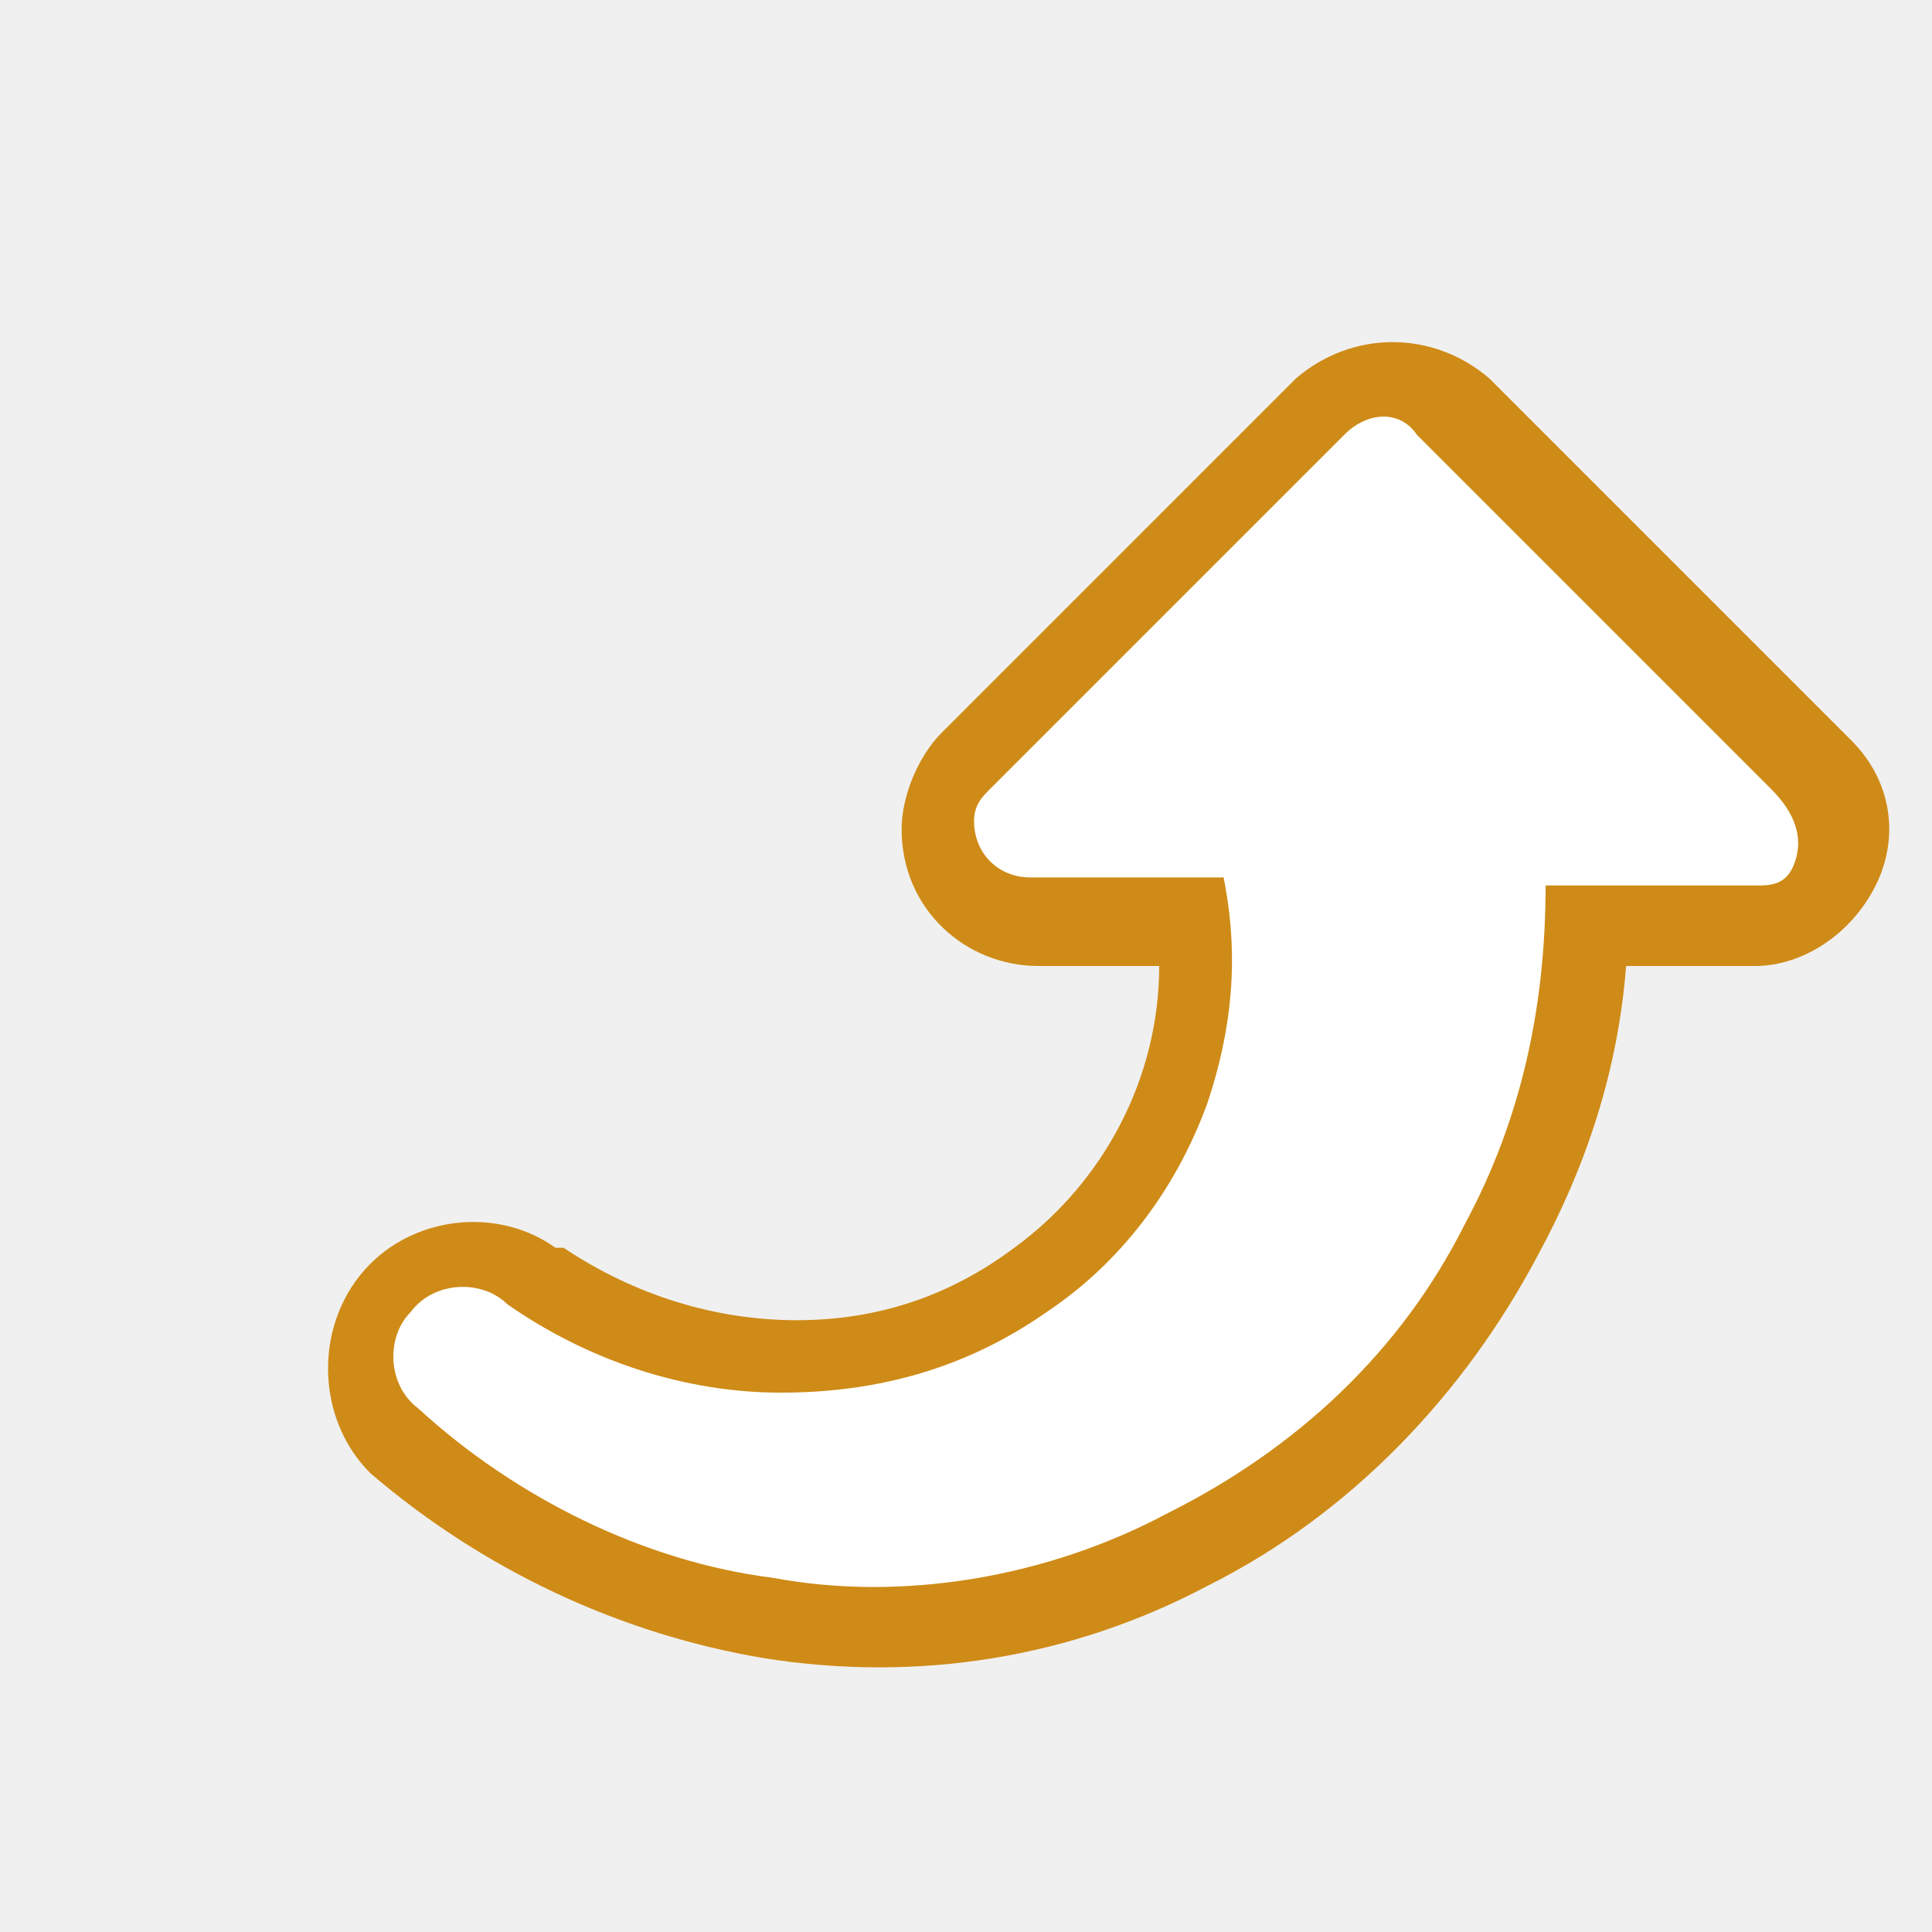
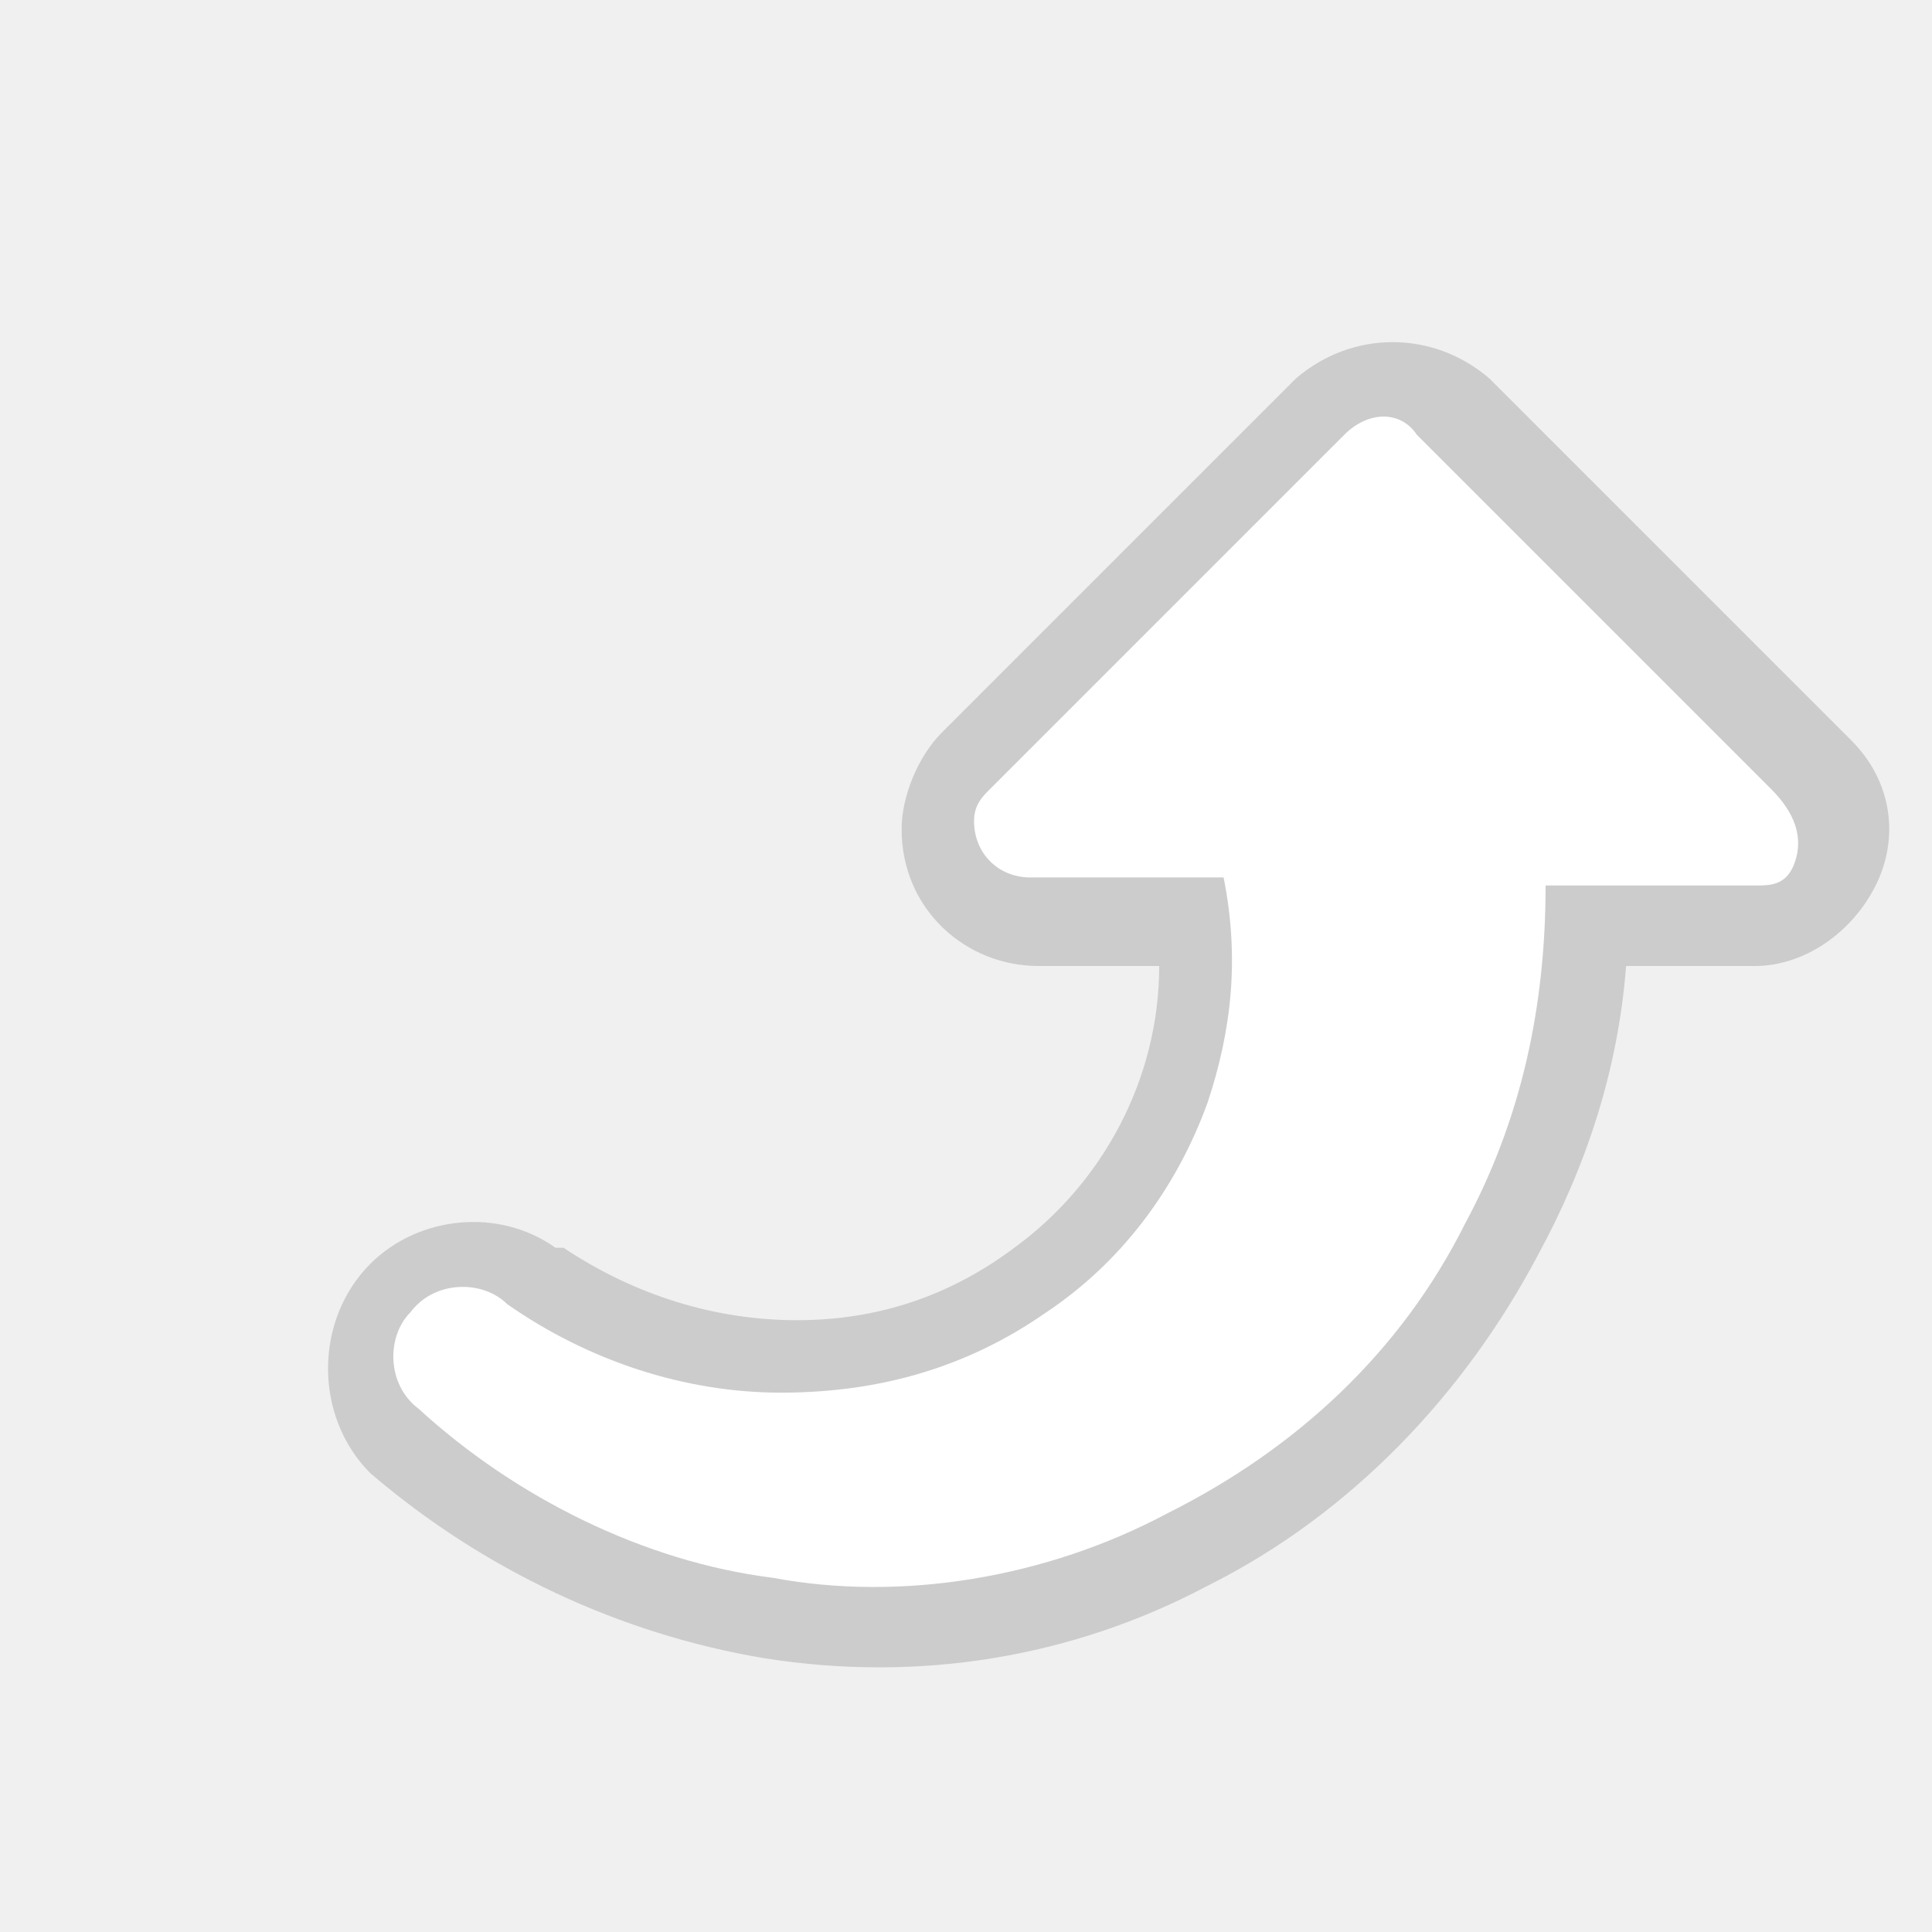
<svg xmlns="http://www.w3.org/2000/svg" version="1.1" id="repeat" x="0px" y="0px" viewBox="0 0 24 24" style="enable-background:new 0 0 24 24;" xml:space="preserve">
  <style type="text/css">
- 	.st0{fill:#CF8B17;}
+ 	.st0{fill:#000;fill-opacity:.15;}
	.st1{fill:#FFFFFF;}
</style>
  <path class="st0" d="M23.3,11c-0.3,0.6-0.9,1-1.5,1h-1.6c-0.1,1.3-0.5,2.5-1.1,3.6c-0.9,1.7-2.3,3.2-4.1,4.1  c-1.7,0.9-3.6,1.2-5.5,0.9c-1.8-0.3-3.5-1.1-4.9-2.3c-0.7-0.7-0.7-1.9,0-2.6c0.6-0.6,1.6-0.7,2.3-0.2H7c0.9,0.6,1.9,0.9,2.9,0.9  s1.9-0.3,2.7-0.9c1.1-0.8,1.8-2.1,1.8-3.5h-1.5c-0.9,0-1.7-0.7-1.7-1.7c0-0.4,0.2-0.9,0.5-1.2l4.4-4.4c0.7-0.6,1.7-0.6,2.4,0L23,9.2  C23.5,9.7,23.6,10.4,23.3,11z" />
  <path class="st1" d="M21.8,11h-2.6c0,1.5-0.3,2.9-1,4.2c-0.8,1.6-2.1,2.8-3.7,3.6c-1.5,0.8-3.3,1.1-4.9,0.8c-1.6-0.2-3.2-1-4.4-2.1  c-0.4-0.3-0.4-0.9-0.1-1.2c0.3-0.4,0.9-0.4,1.2-0.1l0,0c1,0.7,2.2,1.1,3.4,1.1s2.3-0.3,3.3-1c0.9-0.6,1.6-1.5,2-2.6  c0.3-0.9,0.4-1.8,0.2-2.8h-2.4c-0.4,0-0.7-0.3-0.7-0.7c0-0.2,0.1-0.3,0.2-0.4l4.4-4.4c0.3-0.3,0.7-0.3,0.9,0L22,9.8  c0.3,0.3,0.4,0.6,0.3,0.9S22,11,21.8,11z" />
</svg>
